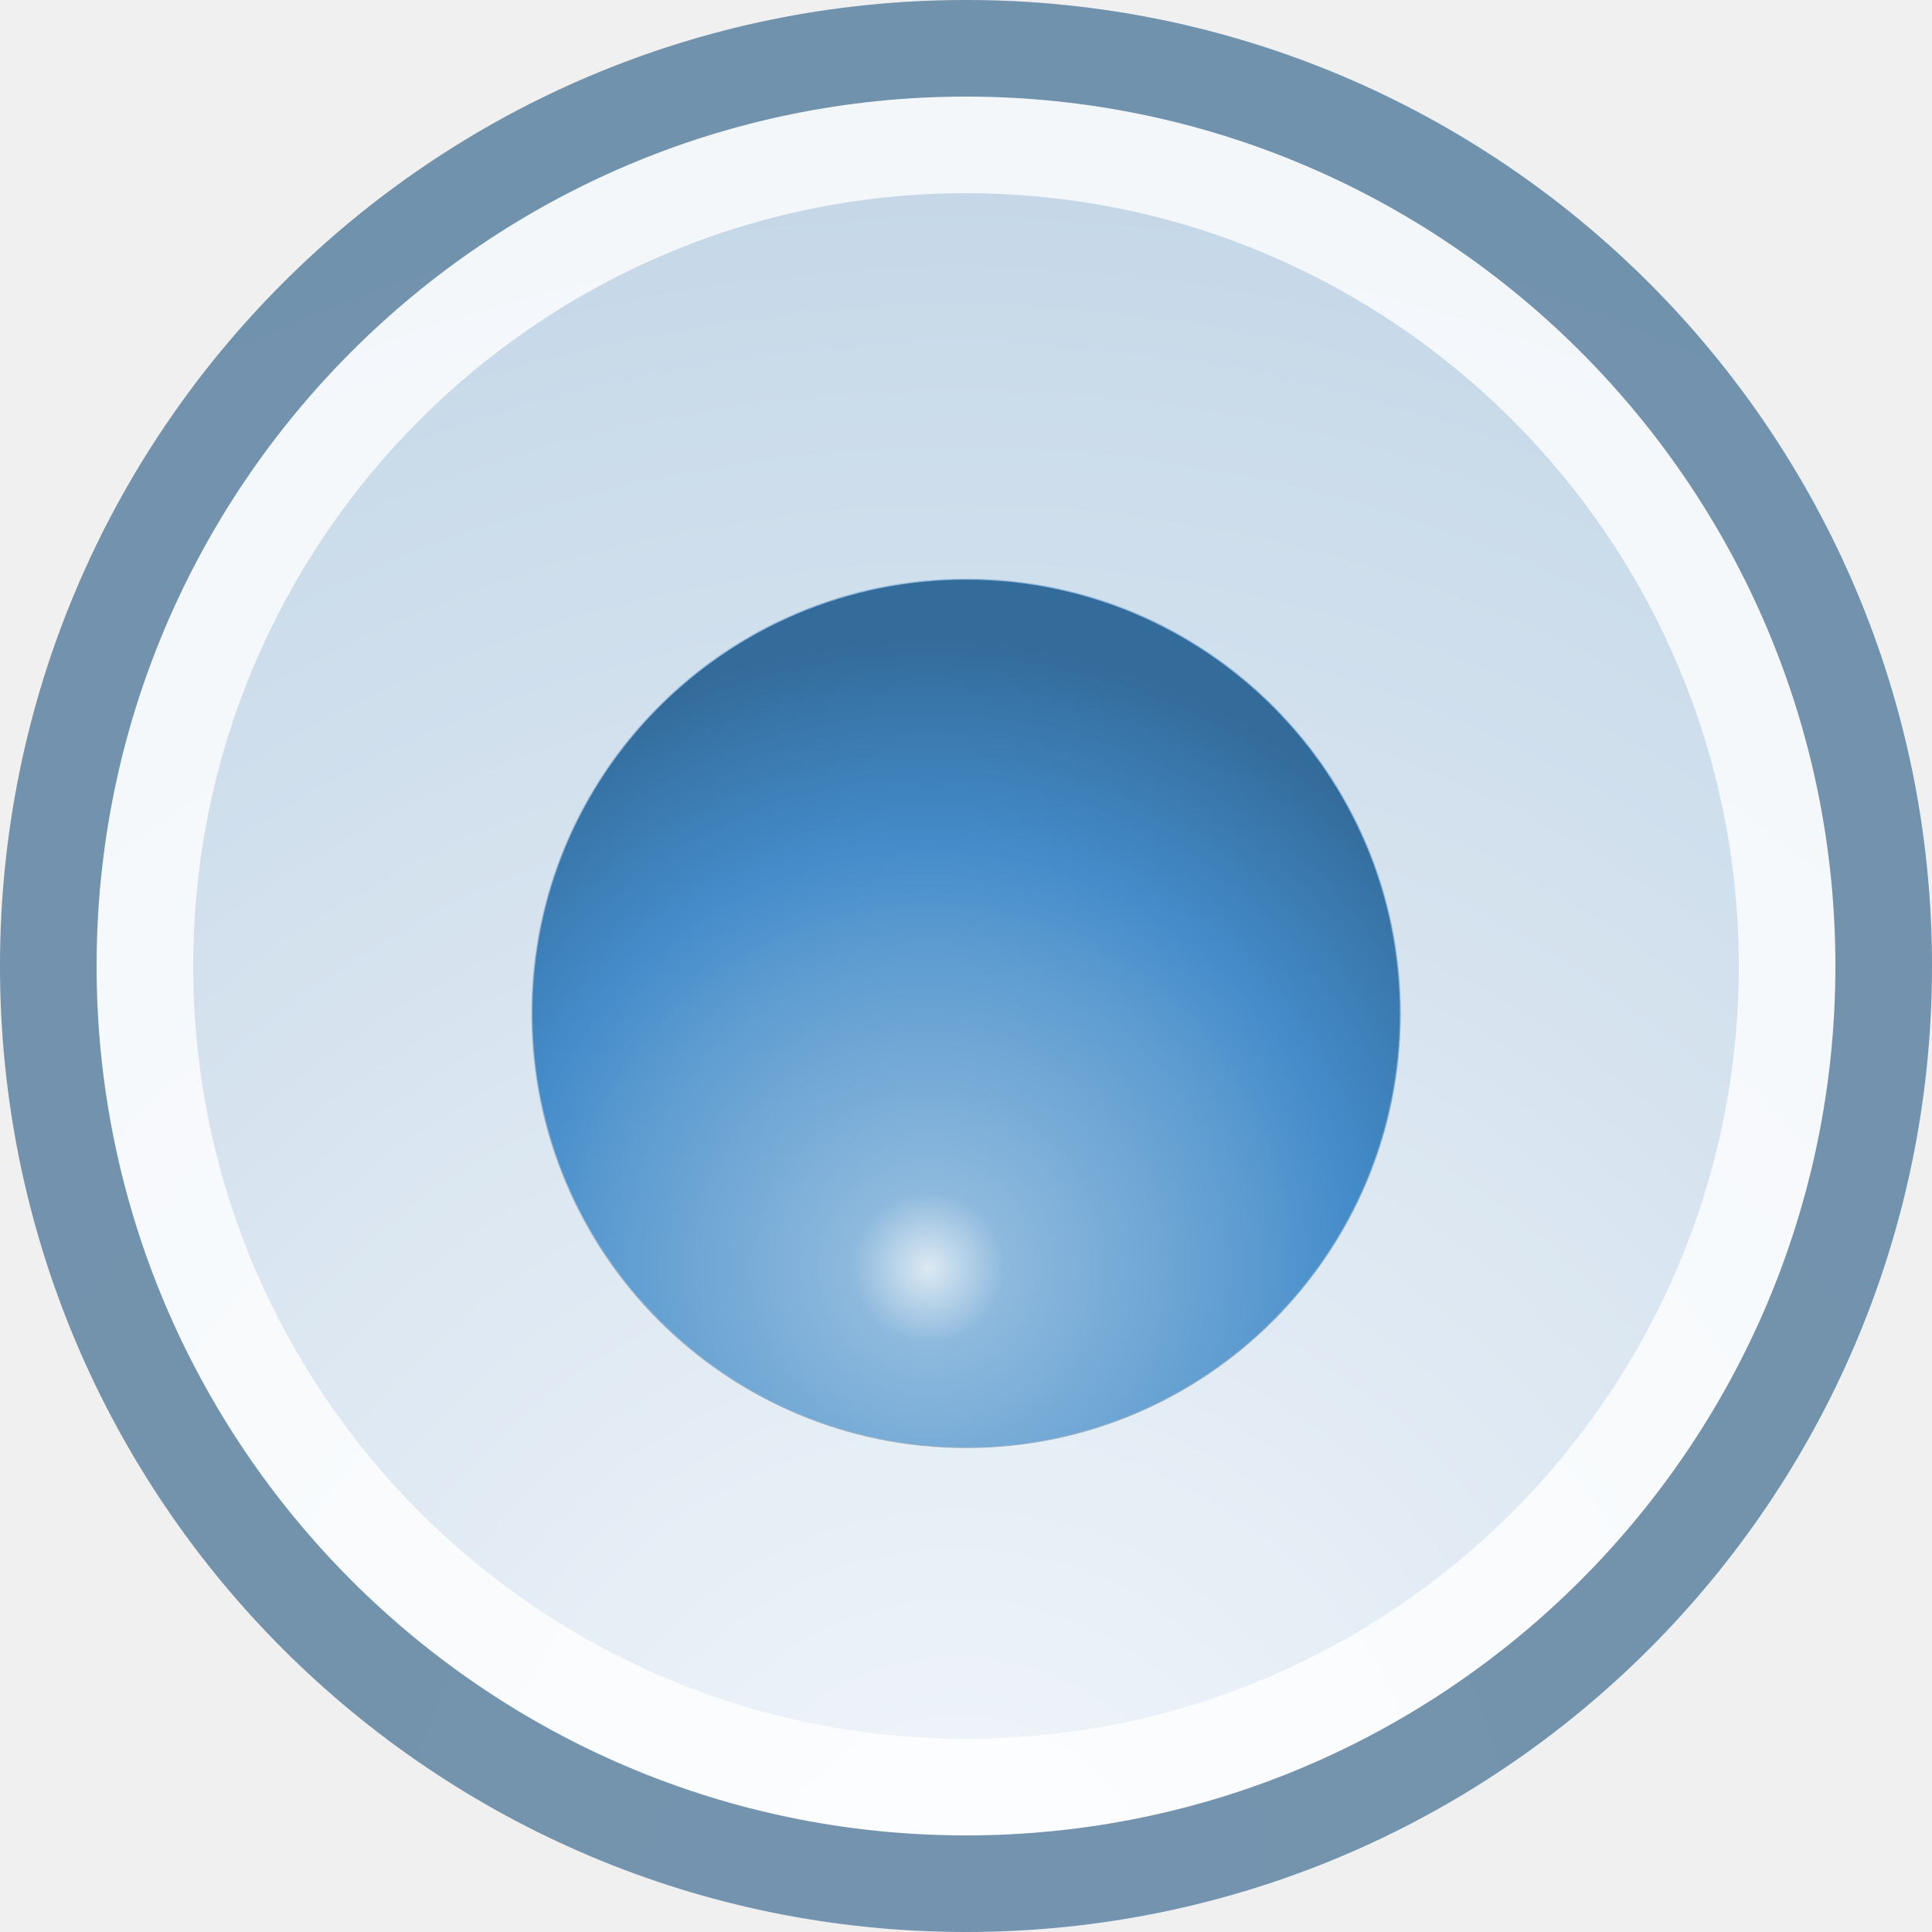
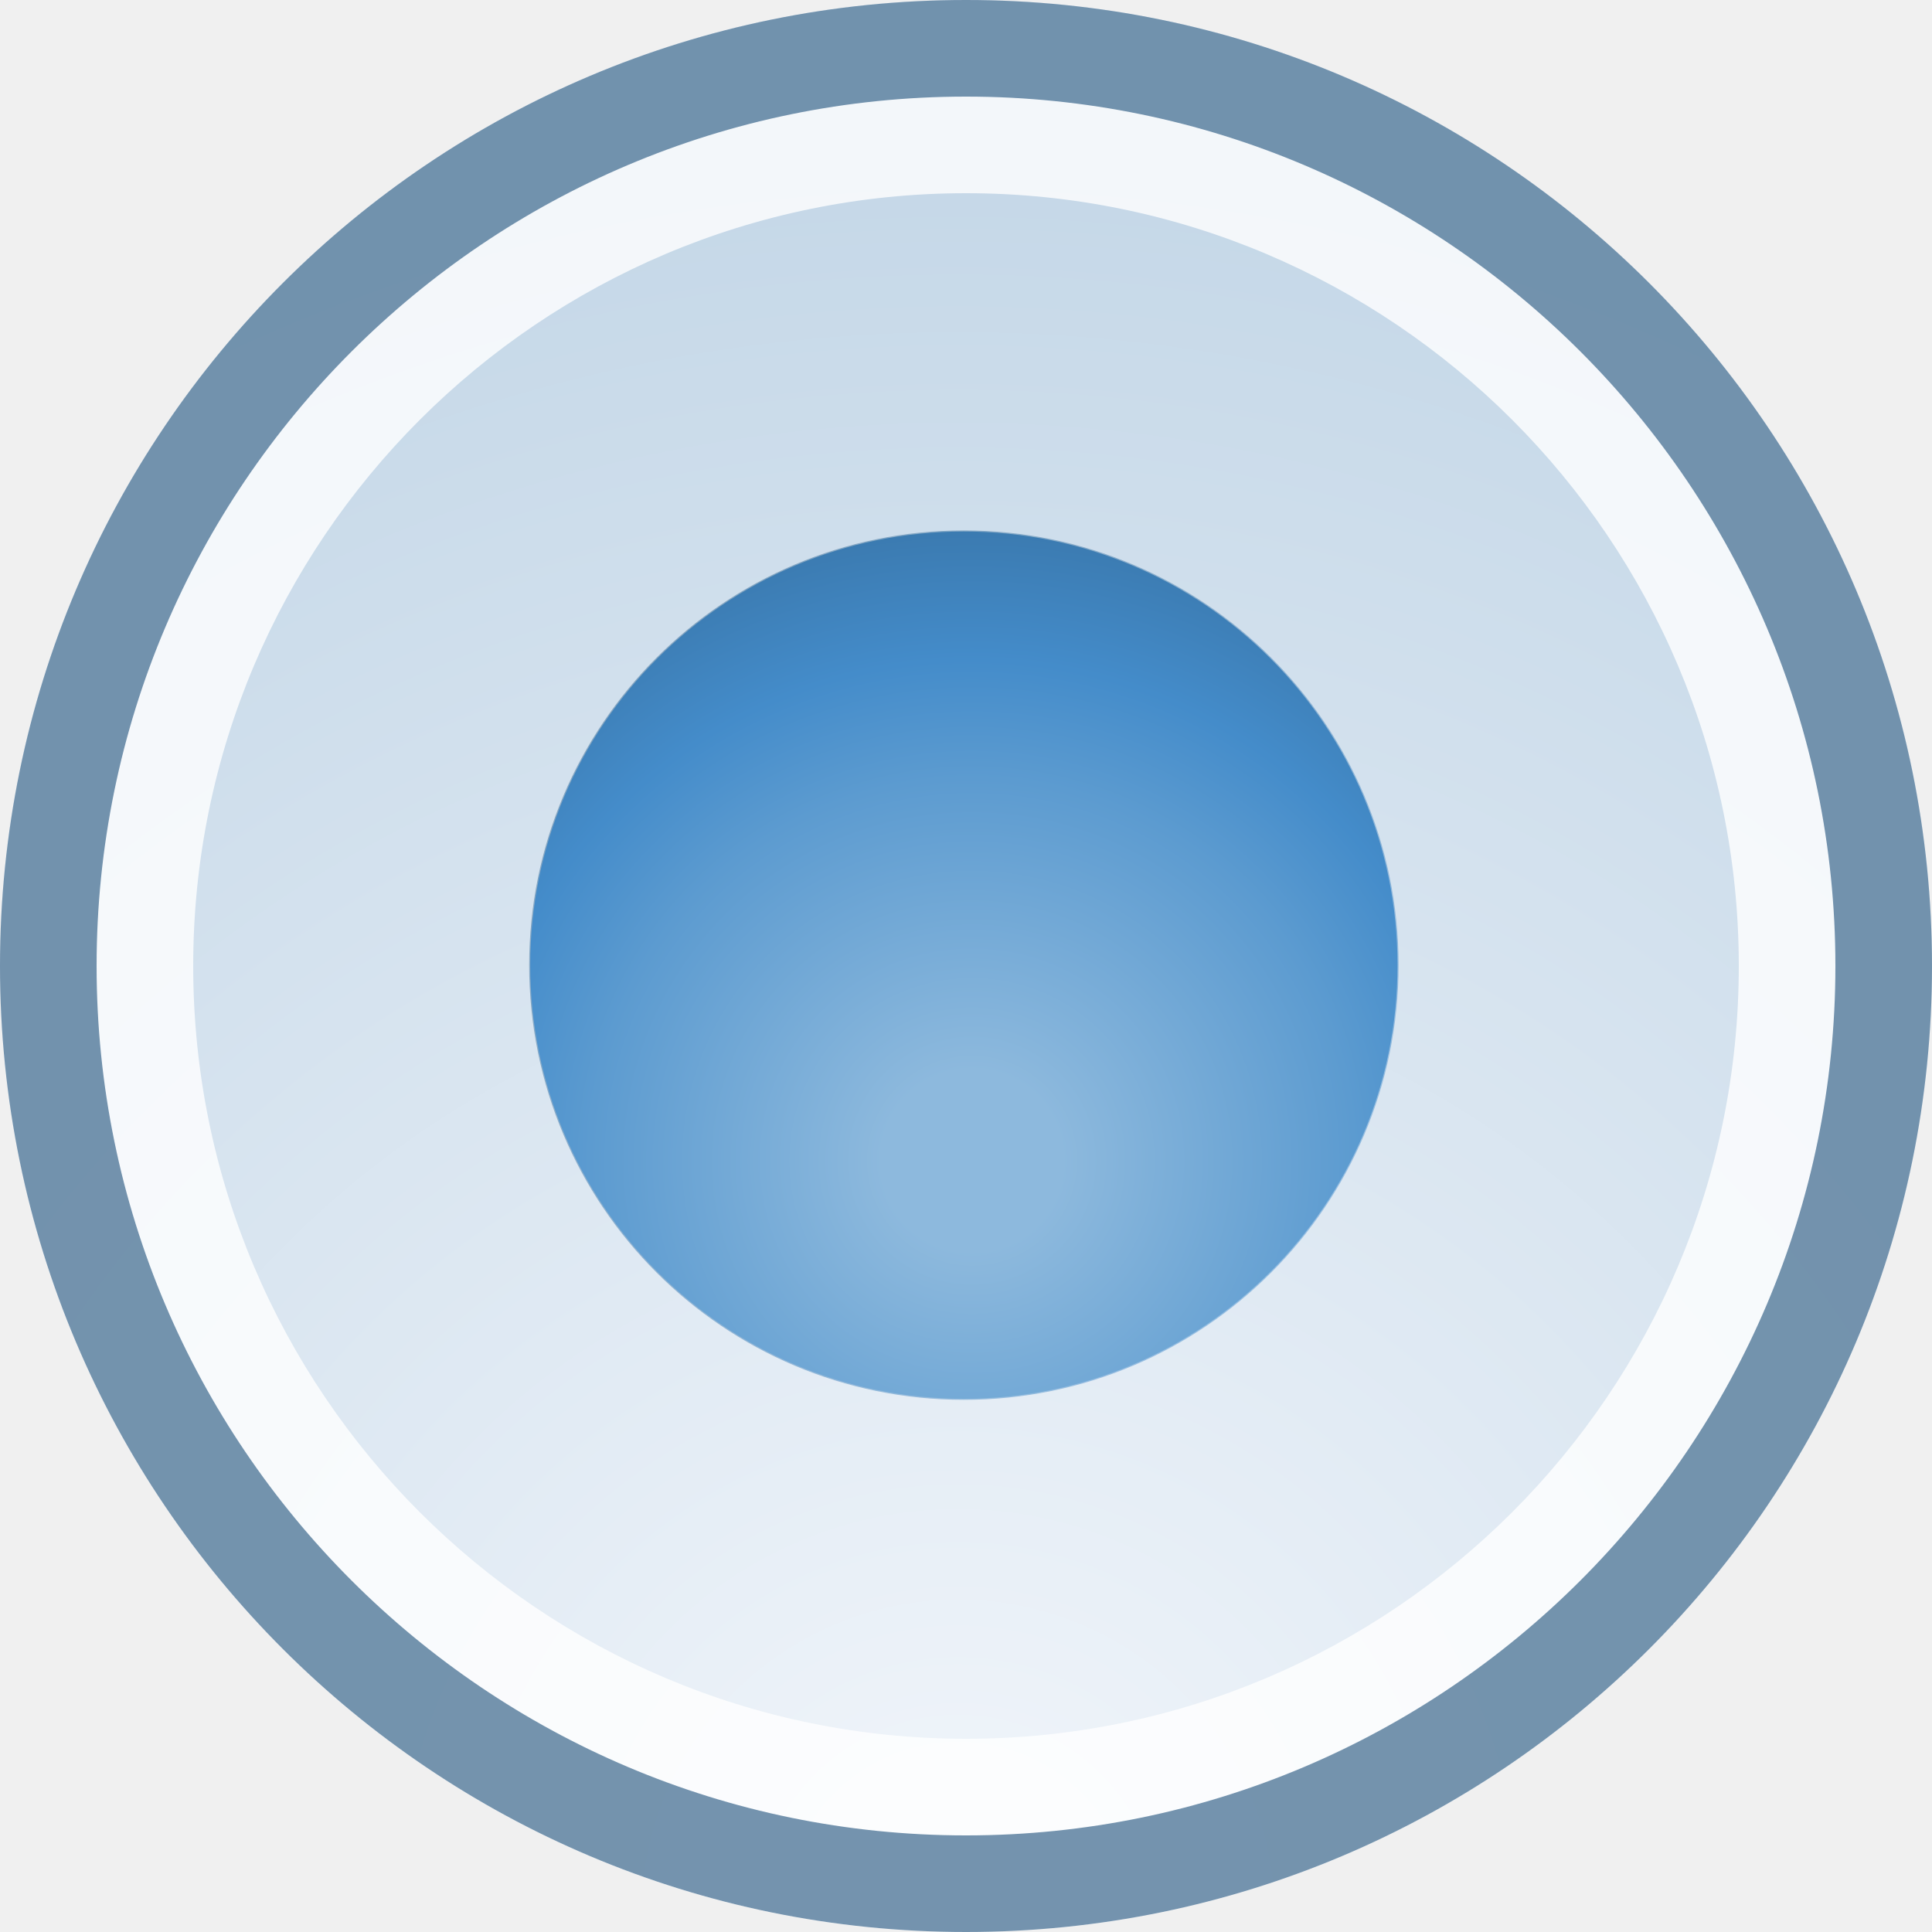
<svg xmlns="http://www.w3.org/2000/svg" version="1.1" x="0px" y="0px" width="20px" height="20px" viewBox="0 0 20 20" style="enable-background:new 0 0 20 20;" xml:space="preserve">
  <g id="radio-button-checked-hover-active">
    <g>
      <rect id="le_wrappier_54_" y="0" style="fill:none;" width="20" height="20" />
      <g>
        <g id="radio_x3D_button-hover_1_">
          <radialGradient id="SVGID_1_" cx="9.918" cy="19.833" r="19.669" gradientUnits="userSpaceOnUse">
            <stop offset="0" style="stop-color:#F2F6FB" />
            <stop offset="1" style="stop-color:#C1D5E6" />
          </radialGradient>
          <circle style="fill:url(#SVGID_1_);" cx="10" cy="10" r="10" />
          <g style="opacity:0.8;">
            <path style="fill:#FFFFFF;" d="M10,2c4.411,0,8,3.589,8,8c0,4.411-3.589,8-8,8c-4.412,0-8-3.589-8-8C2,5.589,5.589,2,10,2        M10,0C4.477,0,0,4.477,0,10c0,5.523,4.477,10,10,10c5.523,0,10-4.477,10-10C20,4.477,15.523,0,10,0L10,0z" />
          </g>
          <g style="opacity:0.7;">
            <path style="fill:#3A668C;" d="M10,1c4.962,0,9,4.038,9,9s-4.037,9-9,9c-4.963,0-9-4.037-9-9S5.038,1,10,1 M10,0       C4.477,0,0,4.477,0,10c0,5.523,4.477,10,10,10c5.523,0,10-4.477,10-10C20,4.477,15.523,0,10,0L10,0z" />
          </g>
        </g>
-         <g id="checked-indicator_10_">
-           <linearGradient id="SVGID_2_" gradientUnits="userSpaceOnUse" x1="-1963.899" y1="268.277" x2="-1970.795" y2="262.492" gradientTransform="matrix(-0.9455 -0.3256 0.3256 -0.9455 -1936.563 -379.0893)">
+         <g id="checked-indicator_4_">
+           <linearGradient id="SVGID_2_" gradientUnits="userSpaceOnUse" x1="13.426" y1="12.885" x2="6.531" y2="7.1">
            <stop offset="0" style="stop-color:#66A2D7" />
            <stop offset="1" style="stop-color:#517FA5" />
          </linearGradient>
-           <circle style="opacity:0.6;fill:none;stroke:url(#SVGID_2_);stroke-width:0.022;stroke-linecap:round;stroke-linejoin:round;stroke-miterlimit:10;" cx="10.001" cy="10.49" r="4.489" />
-           <radialGradient id="SVGID_3_" cx="-2006.102" cy="275.963" r="6.783" gradientTransform="matrix(-0.9095 -0.3132 0.3131 -0.9094 -1901.357 -364.2202)" gradientUnits="userSpaceOnUse">
-             <stop offset="0.003" style="stop-color:#DAE8F2" />
+           <circle style="opacity:0.6;fill:none;stroke:url(#SVGID_2_);stroke-width:0.022;stroke-linecap:round;stroke-linejoin:round;stroke-miterlimit:10;" cx="9.978" cy="9.991" r="4.489" />
+           <radialGradient id="SVGID_3_" cx="49.882" cy="15.071" r="8.02" gradientTransform="matrix(0.9619 0 0 0.9618 -37.9194 -2.48)" gradientUnits="userSpaceOnUse">
            <stop offset="0.121" style="stop-color:#8DB9DD" />
            <stop offset="0.513" style="stop-color:#5C9BD0" />
            <stop offset="0.672" style="stop-color:#448CCA" />
            <stop offset="1" style="stop-color:#336B9A" />
          </radialGradient>
-           <circle style="fill:url(#SVGID_3_);" cx="10.001" cy="10.49" r="4.489" />
+           <circle style="fill:url(#SVGID_3_);" cx="9.978" cy="9.991" r="4.489" />
        </g>
      </g>
    </g>
  </g>
  <g id="Layer_1">
</g>
</svg>
